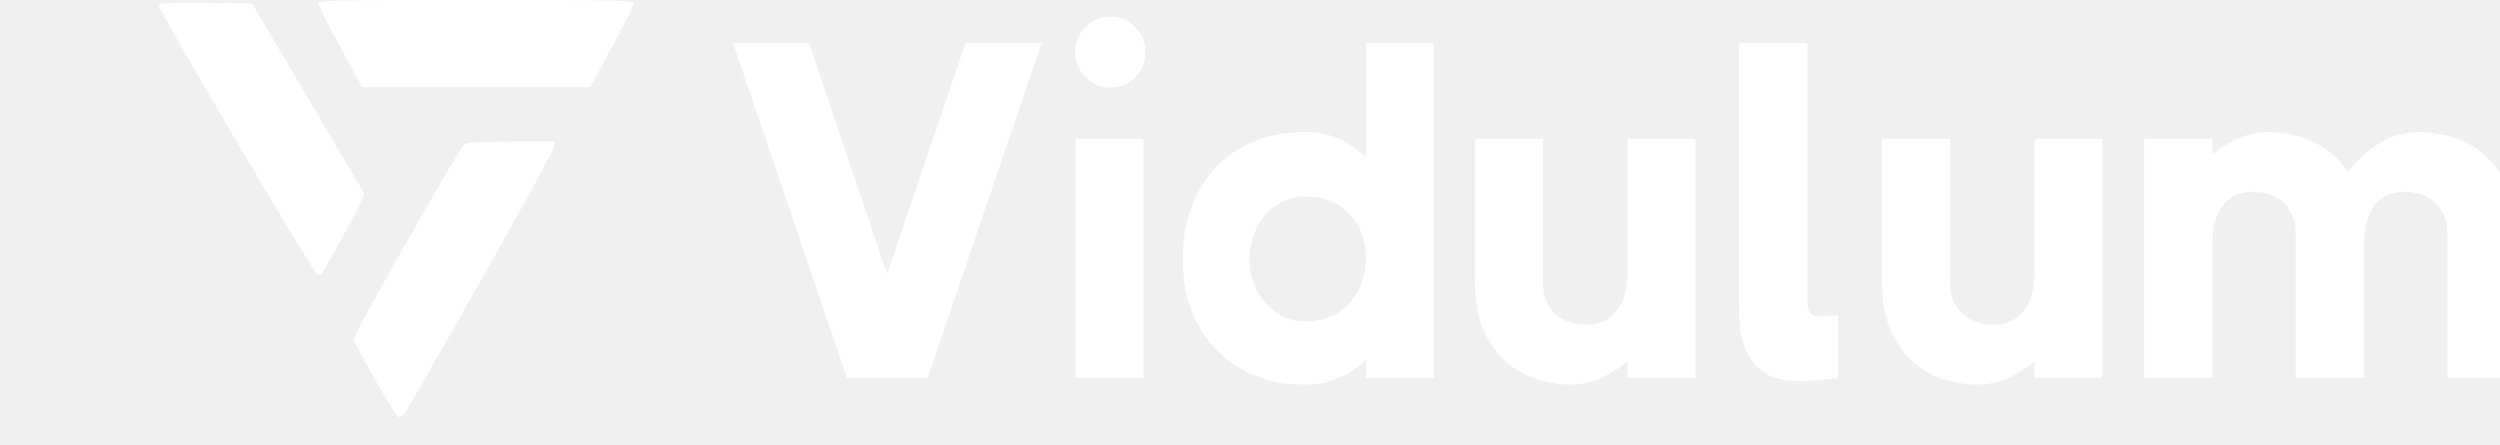
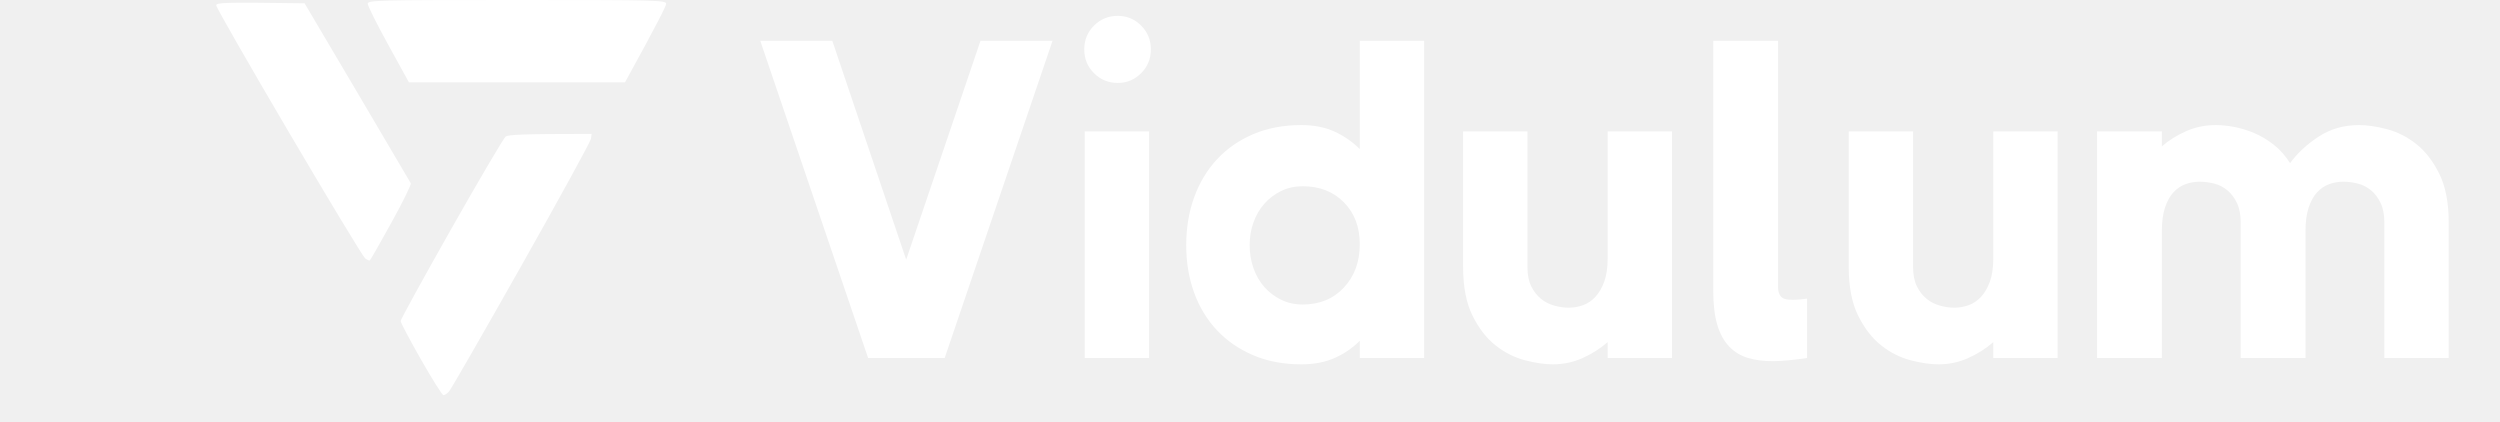
- <svg xmlns="http://www.w3.org/2000/svg" width="180" height="32" viewBox="0 0 219 44.6" version="1.1" xml:space="preserve" style="fill-rule:evenodd;clip-rule:evenodd;stroke-linejoin:round;stroke-miterlimit:2;">
+ <svg xmlns="http://www.w3.org/2000/svg" width="190" height="32" viewBox="0 0 219 44.6" version="1.1" xml:space="preserve" style="fill-rule:evenodd;clip-rule:evenodd;stroke-linejoin:round;stroke-miterlimit:2;">
  <g>
    <path id="Path-0" d="M31.852,0c14.908,0 15.813,0.023 15.806,0.407c-0.005,0.223 -0.986,2.186 -4.36,8.313l-22.891,-0l-2.176,-3.953c-1.198,-2.174 -2.179,-4.137 -2.184,-4.36c-0.007,-0.384 0.898,-0.407 15.805,-0.407Zm-22.495,0.349l5.567,9.417c3.06,5.181 5.618,9.523 5.685,9.65c0.065,0.128 -0.855,2 -2.051,4.158c-1.192,2.16 -2.22,3.96 -2.285,4.004c-0.065,0.045 -0.289,-0.048 -0.498,-0.204c-0.212,-0.156 -3.846,-6.169 -8.08,-13.364c-4.235,-7.194 -7.697,-13.238 -7.695,-13.433c0.005,-0.307 0.626,-0.347 9.357,-0.228Zm30.401,13.835l-0.069,0.524c-0.04,0.288 -3.353,6.329 -7.362,13.428c-4.009,7.1 -7.458,13.092 -7.662,13.32c-0.203,0.228 -0.475,0.409 -0.603,0.402c-0.127,-0.007 -1.199,-1.711 -2.381,-3.785c-1.183,-2.077 -2.151,-3.905 -2.151,-4.065c-0.002,-0.161 2.414,-4.555 5.367,-9.766c2.953,-5.212 5.542,-9.606 5.751,-9.767c0.272,-0.209 1.609,-0.291 9.11,-0.291Z" style="fill:#fff;fill-rule:nonzero;" />
  </g>
  <g>
    <path d="M57.624,4.32l7.632,0l7.824,23.184l7.872,-23.184l7.632,0l-11.424,33.6l-8.112,0l-11.424,-33.6Z" style="fill:#fff;fill-rule:nonzero;" />
    <path d="M95.496,8.784c-0.992,0 -1.832,-0.344 -2.52,-1.032c-0.688,-0.688 -1.032,-1.528 -1.032,-2.52c0,-0.992 0.344,-1.832 1.032,-2.52c0.688,-0.688 1.528,-1.032 2.52,-1.032c0.96,0 1.784,0.344 2.472,1.032c0.688,0.688 1.032,1.528 1.032,2.52c0,0.992 -0.344,1.832 -1.032,2.52c-0.688,0.688 -1.512,1.032 -2.472,1.032Zm-3.504,5.136l6.816,0l0,24l-6.816,0l0,-24Z" style="fill:#fff;fill-rule:nonzero;" />
    <path d="M127.944,37.92l-6.816,0l0,-1.824c-0.768,0.768 -1.656,1.376 -2.664,1.824c-1.008,0.448 -2.184,0.672 -3.528,0.672c-1.888,0 -3.584,-0.32 -5.088,-0.96c-1.504,-0.64 -2.784,-1.52 -3.84,-2.64c-1.056,-1.12 -1.864,-2.448 -2.424,-3.984c-0.56,-1.536 -0.84,-3.216 -0.84,-5.04c0,-1.824 0.28,-3.512 0.84,-5.064c0.56,-1.552 1.368,-2.896 2.424,-4.032c1.056,-1.136 2.336,-2.024 3.84,-2.664c1.504,-0.64 3.2,-0.96 5.088,-0.96c1.344,0 2.52,0.232 3.528,0.696c1.008,0.464 1.896,1.08 2.664,1.848l0,-11.472l6.816,0l0,33.6Zm-12.864,-5.664c1.792,0 3.248,-0.6 4.368,-1.8c1.12,-1.2 1.68,-2.728 1.68,-4.584c0,-1.824 -0.56,-3.304 -1.68,-4.44c-1.12,-1.136 -2.576,-1.704 -4.368,-1.704c-0.832,0 -1.592,0.168 -2.28,0.504c-0.688,0.336 -1.28,0.784 -1.776,1.344c-0.496,0.56 -0.88,1.216 -1.152,1.968c-0.272,0.752 -0.408,1.56 -0.408,2.424c0,0.864 0.136,1.68 0.408,2.448c0.272,0.768 0.656,1.432 1.152,1.992c0.496,0.56 1.088,1.008 1.776,1.344c0.688,0.336 1.448,0.504 2.28,0.504Z" style="fill:#fff;fill-rule:nonzero;" />
    <path d="M132.072,13.92l6.816,0l0,14.352c0,0.832 0.136,1.52 0.408,2.064c0.272,0.544 0.616,0.984 1.032,1.32c0.416,0.336 0.888,0.576 1.416,0.72c0.528,0.144 1.032,0.216 1.512,0.216c0.512,0 1.016,-0.088 1.512,-0.264c0.496,-0.176 0.936,-0.472 1.32,-0.888c0.384,-0.416 0.696,-0.952 0.936,-1.608c0.24,-0.656 0.36,-1.48 0.36,-2.472l0,-13.44l6.816,0l0,24l-6.816,0l0,-1.68c-0.768,0.672 -1.648,1.232 -2.64,1.68c-0.992,0.448 -2.048,0.672 -3.168,0.672c-0.864,0 -1.848,-0.144 -2.952,-0.432c-1.104,-0.288 -2.136,-0.808 -3.096,-1.56c-0.96,-0.752 -1.776,-1.8 -2.448,-3.144c-0.672,-1.344 -1.008,-3.072 -1.008,-5.184l0,-14.352Z" style="fill:#fff;fill-rule:nonzero;" />
    <path d="M168.504,37.92c-0.64,0.096 -1.272,0.176 -1.896,0.24c-0.624,0.064 -1.208,0.096 -1.752,0.096c-0.96,0 -1.824,-0.112 -2.592,-0.336c-0.768,-0.224 -1.432,-0.624 -1.992,-1.2c-0.56,-0.576 -0.984,-1.344 -1.272,-2.304c-0.288,-0.96 -0.432,-2.176 -0.432,-3.648l0,-26.448l6.864,0l0,26.016c0,0.736 0.232,1.176 0.696,1.32c0.464,0.144 1.256,0.136 2.376,-0.024l0,6.288Z" style="fill:#fff;fill-rule:nonzero;" />
    <path d="M172.92,13.92l6.816,0l0,14.352c0,0.832 0.136,1.52 0.408,2.064c0.272,0.544 0.616,0.984 1.032,1.32c0.416,0.336 0.888,0.576 1.416,0.72c0.528,0.144 1.032,0.216 1.512,0.216c0.512,0 1.016,-0.088 1.512,-0.264c0.496,-0.176 0.936,-0.472 1.32,-0.888c0.384,-0.416 0.696,-0.952 0.936,-1.608c0.24,-0.656 0.36,-1.48 0.36,-2.472l0,-13.44l6.816,0l0,24l-6.816,0l0,-1.68c-0.768,0.672 -1.648,1.232 -2.64,1.68c-0.992,0.448 -2.048,0.672 -3.168,0.672c-0.864,0 -1.848,-0.144 -2.952,-0.432c-1.104,-0.288 -2.136,-0.808 -3.096,-1.56c-0.96,-0.752 -1.776,-1.8 -2.448,-3.144c-0.672,-1.344 -1.008,-3.072 -1.008,-5.184l0,-14.352Z" style="fill:#fff;fill-rule:nonzero;" />
    <path d="M236.472,37.92l-6.816,0l0,-14.352c0,-0.832 -0.136,-1.528 -0.408,-2.088c-0.272,-0.56 -0.616,-1.008 -1.032,-1.344c-0.416,-0.336 -0.88,-0.568 -1.392,-0.696c-0.512,-0.128 -1.024,-0.192 -1.536,-0.192c-0.512,0 -1.008,0.088 -1.488,0.264c-0.48,0.176 -0.904,0.464 -1.272,0.864c-0.368,0.4 -0.664,0.936 -0.888,1.608c-0.224,0.672 -0.336,1.504 -0.336,2.496l0,13.44l-6.864,0l0,-14.352c0,-0.832 -0.136,-1.528 -0.408,-2.088c-0.272,-0.56 -0.616,-1.008 -1.032,-1.344c-0.416,-0.336 -0.88,-0.568 -1.392,-0.696c-0.512,-0.128 -1.024,-0.192 -1.536,-0.192c-0.512,0 -1.008,0.088 -1.488,0.264c-0.48,0.176 -0.904,0.464 -1.272,0.864c-0.368,0.4 -0.664,0.936 -0.888,1.608c-0.224,0.672 -0.336,1.504 -0.336,2.496l0,13.44l-6.864,0l0,-24l6.864,0l0,1.584c0.736,-0.64 1.592,-1.176 2.568,-1.608c0.976,-0.432 2.024,-0.648 3.144,-0.648c0.576,0 1.216,0.064 1.92,0.192c0.704,0.128 1.416,0.344 2.136,0.648c0.72,0.304 1.408,0.712 2.064,1.224c0.656,0.512 1.24,1.168 1.752,1.968c0.768,-1.056 1.776,-1.992 3.024,-2.808c1.248,-0.816 2.672,-1.224 4.272,-1.224c0.864,0 1.848,0.144 2.952,0.432c1.104,0.288 2.136,0.808 3.096,1.56c0.96,0.752 1.776,1.8 2.448,3.144c0.672,1.344 1.008,3.072 1.008,5.184l0,14.352Z" style="fill:#fff;fill-rule:nonzero;" />
  </g>
</svg>
